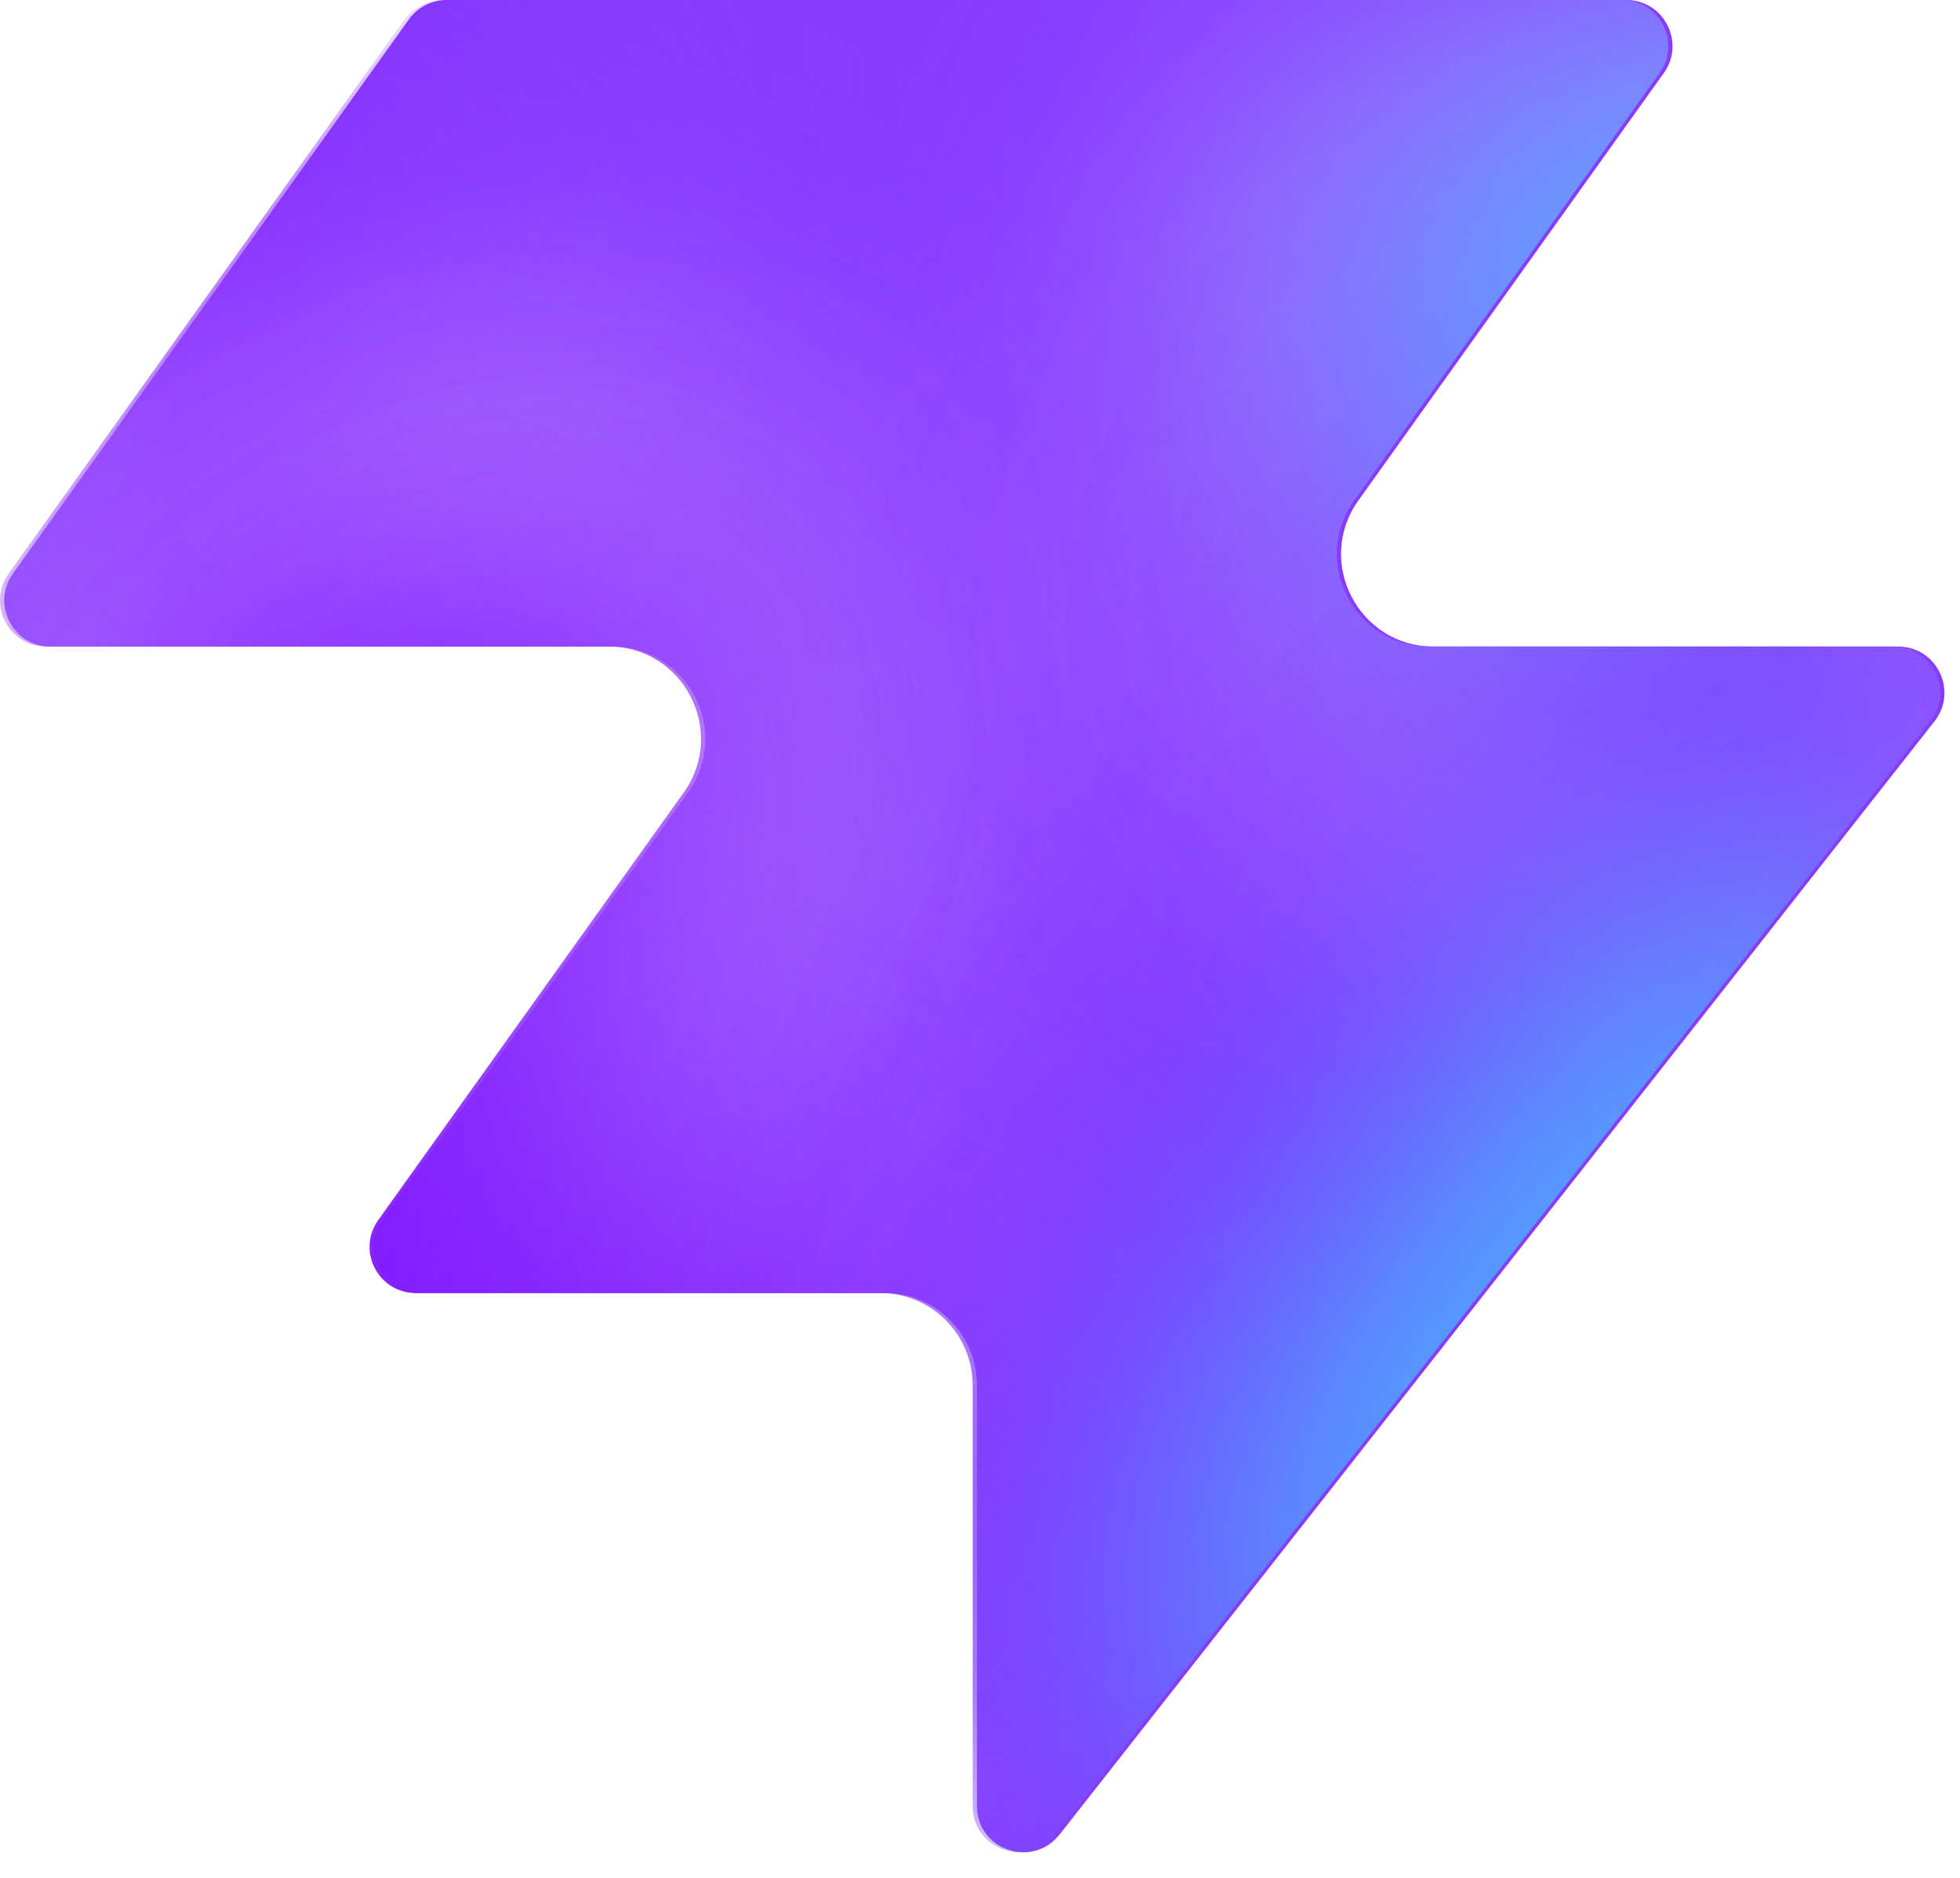
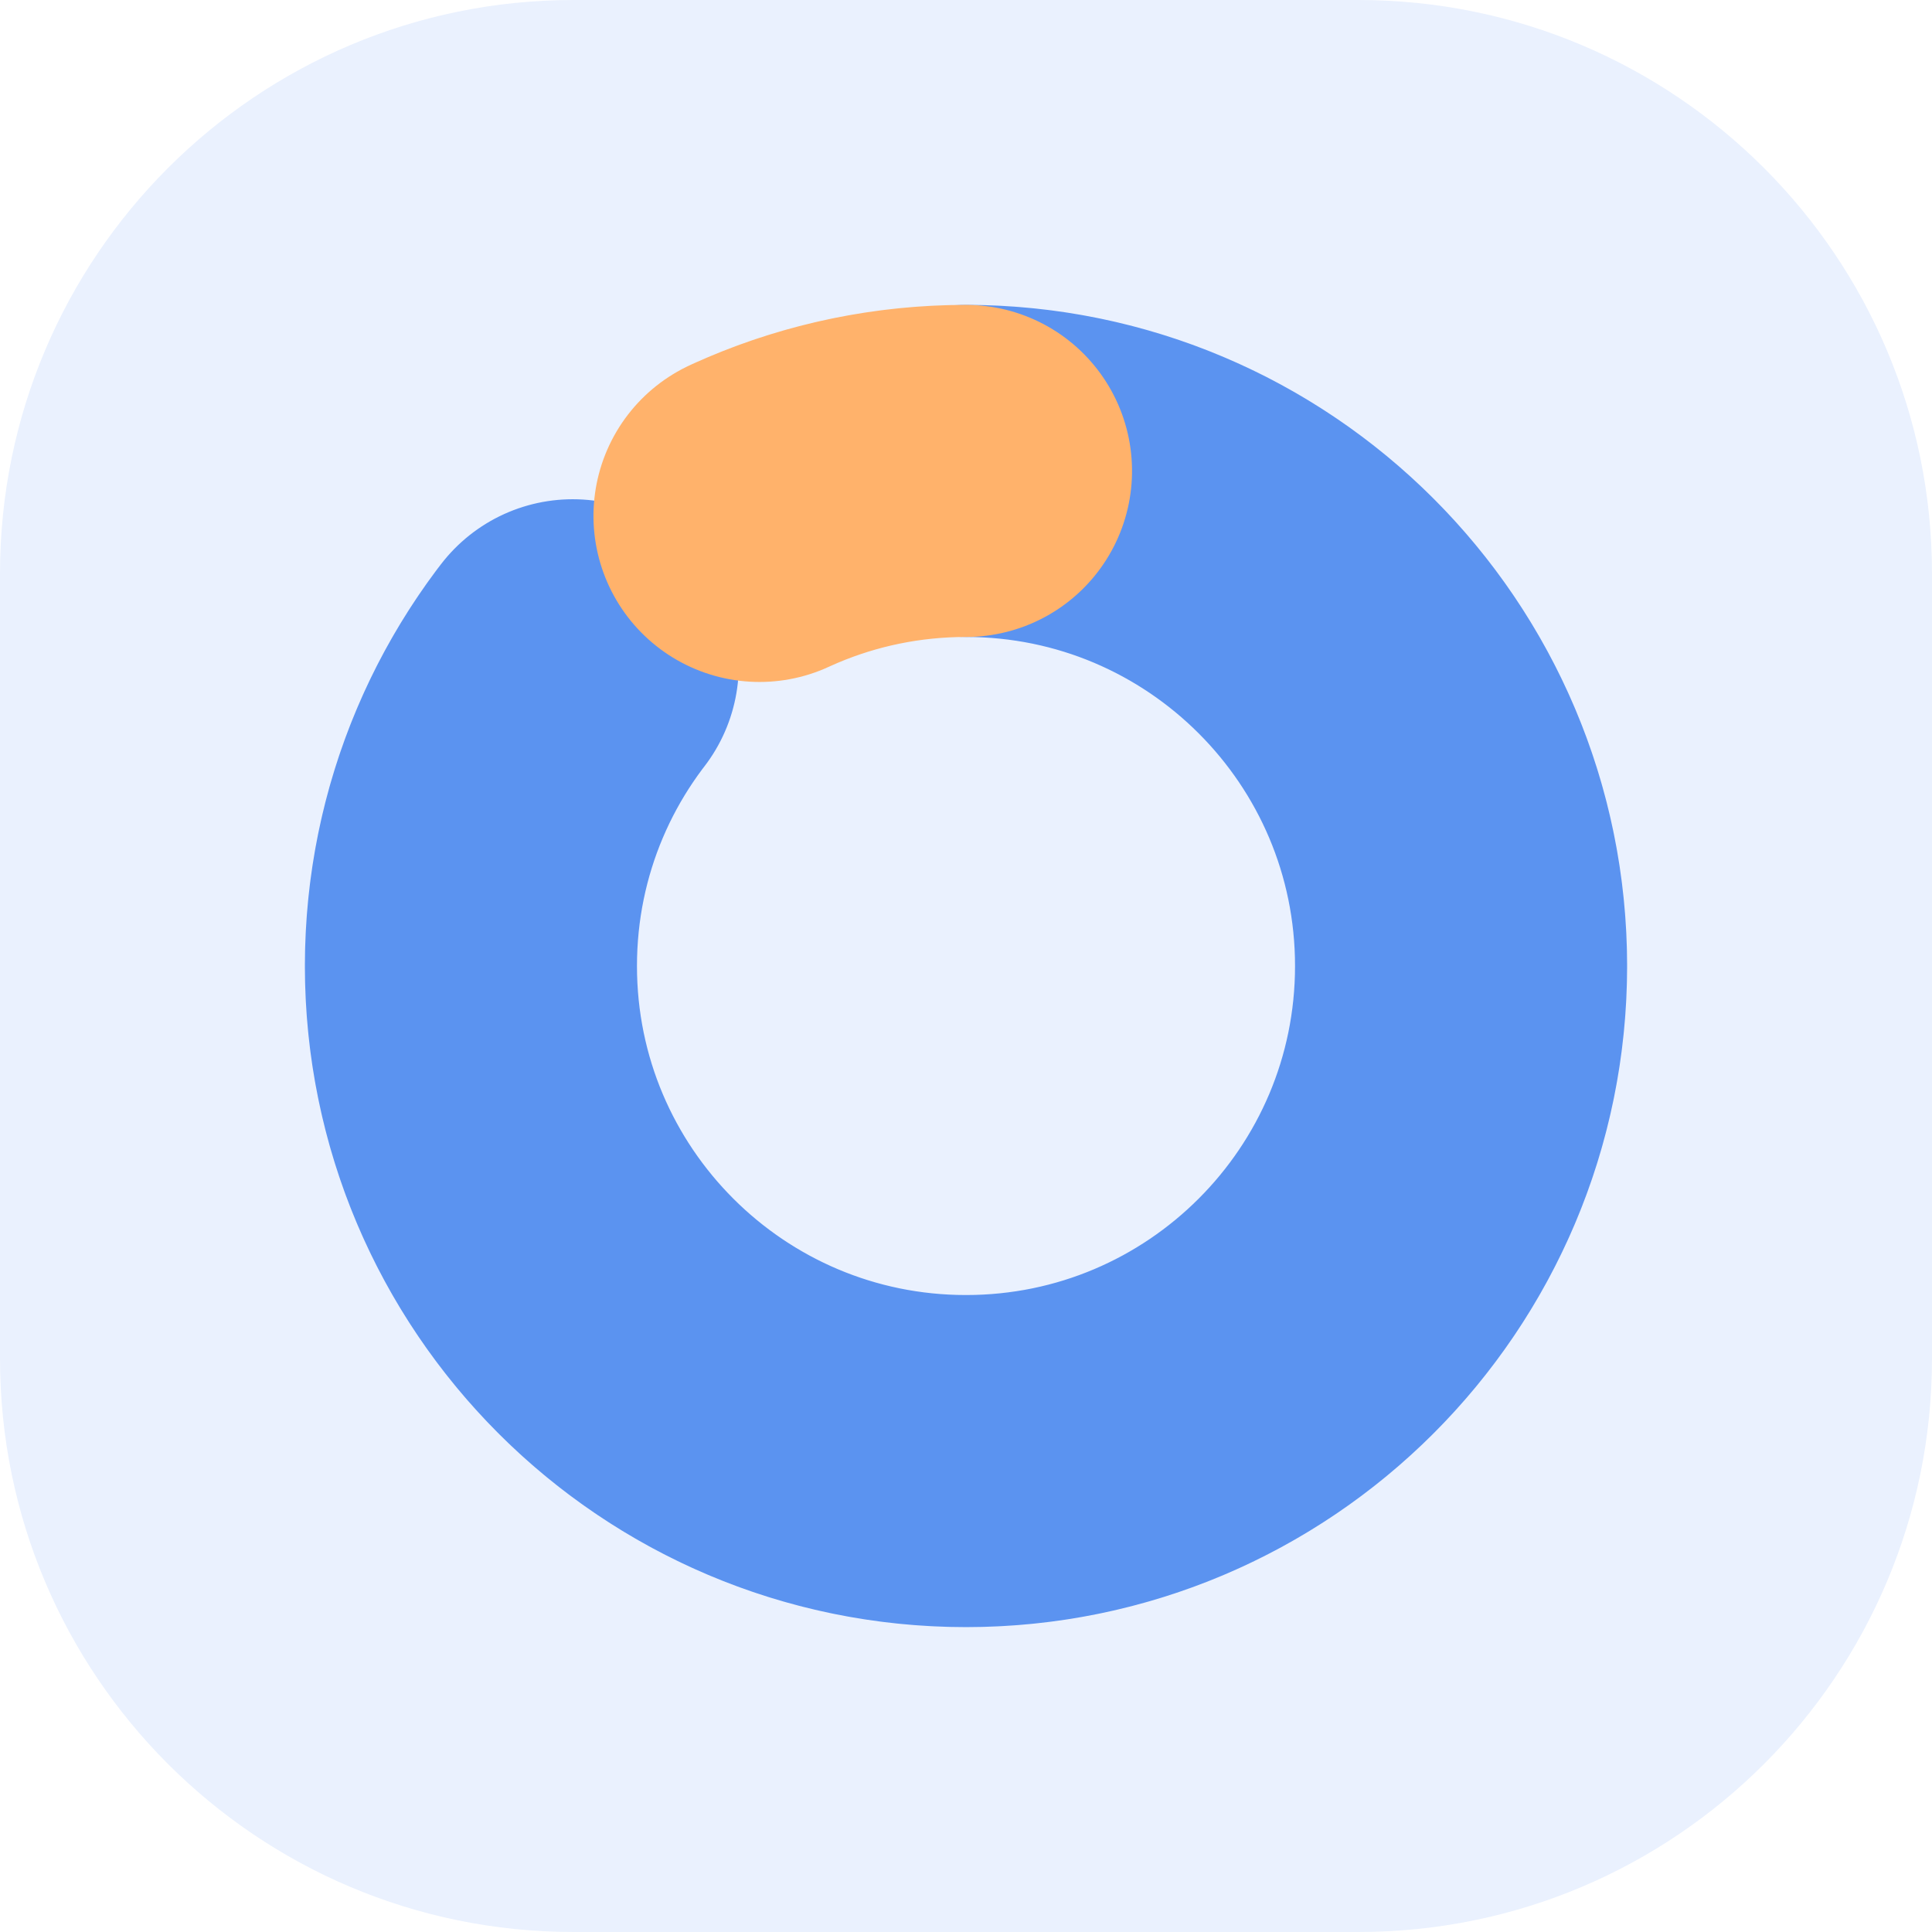
- <svg xmlns="http://www.w3.org/2000/svg" width="48" height="46" fill="none" viewBox="0 0 48 46">
-   <path fill="#863bff" d="M25.946 44.938c-.664.845-2.021.375-2.021-.698V33.937a2.26 2.26 0 0 0-2.262-2.262H10.287c-.92 0-1.456-1.04-.92-1.788l7.48-10.471c1.07-1.497 0-3.578-1.842-3.578H1.237c-.92 0-1.456-1.04-.92-1.788L10.013.474c.214-.297.556-.474.92-.474h28.894c.92 0 1.456 1.04.92 1.788l-7.48 10.471c-1.07 1.498 0 3.579 1.842 3.579h11.377c.943 0 1.473 1.088.89 1.83L25.947 44.94z" style="fill:#863bff;fill:color(display-p3 .525 .23 1);fill-opacity:1" />
-   <mask id="a" width="48" height="46" x="0" y="0" maskUnits="userSpaceOnUse" style="mask-type:alpha">
-     <path fill="#000" d="M25.842 44.938c-.664.844-2.021.375-2.021-.698V33.937a2.26 2.26 0 0 0-2.262-2.262H10.183c-.92 0-1.456-1.04-.92-1.788l7.48-10.471c1.07-1.498 0-3.579-1.842-3.579H1.133c-.92 0-1.456-1.04-.92-1.787L9.91.473c.214-.297.556-.474.92-.474h28.894c.92 0 1.456 1.04.92 1.788l-7.48 10.471c-1.07 1.498 0 3.578 1.842 3.578h11.377c.943 0 1.473 1.088.89 1.832L25.843 44.94z" style="fill:#000;fill-opacity:1" />
-   </mask>
-   <g mask="url(#a)">
-     <g filter="url(#b)">
-       <ellipse cx="5.508" cy="14.704" fill="#ede6ff" rx="5.508" ry="14.704" style="fill:#ede6ff;fill:color(display-p3 .927 .903 1);fill-opacity:1" transform="matrix(.00324 1 1 -.00324 -4.47 31.516)" />
-     </g>
-     <g filter="url(#c)">
-       <ellipse cx="10.399" cy="29.851" fill="#ede6ff" rx="10.399" ry="29.851" style="fill:#ede6ff;fill:color(display-p3 .927 .903 1);fill-opacity:1" transform="matrix(.00324 1 1 -.00324 -39.328 7.883)" />
-     </g>
-     <g filter="url(#d)">
-       <ellipse cx="5.508" cy="30.487" fill="#7e14ff" rx="5.508" ry="30.487" style="fill:#7e14ff;fill:color(display-p3 .492 .077 1);fill-opacity:1" transform="rotate(89.814 -25.913 -14.639)scale(1 -1)" />
-     </g>
-     <g filter="url(#e)">
-       <ellipse cx="5.508" cy="30.599" fill="#7e14ff" rx="5.508" ry="30.599" style="fill:#7e14ff;fill:color(display-p3 .492 .077 1);fill-opacity:1" transform="rotate(89.814 -32.644 -3.334)scale(1 -1)" />
-     </g>
-     <g filter="url(#f)">
-       <ellipse cx="5.508" cy="30.599" fill="#7e14ff" rx="5.508" ry="30.599" style="fill:#7e14ff;fill:color(display-p3 .492 .077 1);fill-opacity:1" transform="matrix(.00324 1 1 -.00324 -34.34 30.47)" />
-     </g>
-     <g filter="url(#g)">
-       <ellipse cx="14.072" cy="22.078" fill="#ede6ff" rx="14.072" ry="22.078" style="fill:#ede6ff;fill:color(display-p3 .927 .903 1);fill-opacity:1" transform="rotate(93.35 24.506 48.493)scale(-1 1)" />
-     </g>
-     <g filter="url(#h)">
-       <ellipse cx="3.47" cy="21.501" fill="#7e14ff" rx="3.47" ry="21.501" style="fill:#7e14ff;fill:color(display-p3 .492 .077 1);fill-opacity:1" transform="rotate(89.009 28.708 47.59)scale(-1 1)" />
-     </g>
-     <g filter="url(#i)">
-       <ellipse cx="3.47" cy="21.501" fill="#7e14ff" rx="3.47" ry="21.501" style="fill:#7e14ff;fill:color(display-p3 .492 .077 1);fill-opacity:1" transform="rotate(89.009 28.708 47.59)scale(-1 1)" />
-     </g>
-     <g filter="url(#j)">
-       <ellipse cx=".387" cy="8.972" fill="#7e14ff" rx="4.407" ry="29.108" style="fill:#7e14ff;fill:color(display-p3 .492 .077 1);fill-opacity:1" transform="rotate(39.51 .387 8.972)" />
-     </g>
-     <g filter="url(#k)">
-       <ellipse cx="47.523" cy="-6.092" fill="#7e14ff" rx="4.407" ry="29.108" style="fill:#7e14ff;fill:color(display-p3 .492 .077 1);fill-opacity:1" transform="rotate(37.892 47.523 -6.092)" />
-     </g>
-     <g filter="url(#l)">
-       <ellipse cx="41.412" cy="6.333" fill="#47bfff" rx="5.971" ry="9.665" style="fill:#47bfff;fill:color(display-p3 .28 .748 1);fill-opacity:1" transform="rotate(37.892 41.412 6.333)" />
-     </g>
-     <g filter="url(#m)">
-       <ellipse cx="-1.879" cy="38.332" fill="#7e14ff" rx="4.407" ry="29.108" style="fill:#7e14ff;fill:color(display-p3 .492 .077 1);fill-opacity:1" transform="rotate(37.892 -1.88 38.332)" />
-     </g>
-     <g filter="url(#n)">
-       <ellipse cx="-1.879" cy="38.332" fill="#7e14ff" rx="4.407" ry="29.108" style="fill:#7e14ff;fill:color(display-p3 .492 .077 1);fill-opacity:1" transform="rotate(37.892 -1.88 38.332)" />
-     </g>
-     <g filter="url(#o)">
-       <ellipse cx="35.651" cy="29.907" fill="#7e14ff" rx="4.407" ry="29.108" style="fill:#7e14ff;fill:color(display-p3 .492 .077 1);fill-opacity:1" transform="rotate(37.892 35.651 29.907)" />
-     </g>
-     <g filter="url(#p)">
-       <ellipse cx="38.418" cy="32.4" fill="#47bfff" rx="5.971" ry="15.297" style="fill:#47bfff;fill:color(display-p3 .28 .748 1);fill-opacity:1" transform="rotate(37.892 38.418 32.4)" />
-     </g>
+ <svg xmlns="http://www.w3.org/2000/svg" viewBox="0 0 32 32">
+   <rect width="32" height="32" rx="9.5" fill="#eaf1fe" />
+   <g fill="none" stroke-width="5.5" stroke-linecap="round" transform="rotate(-90 16 16)">
+     <circle cx="16" cy="16" r="8.2" pathLength="100" stroke="#5b93f0" stroke-dasharray="44 56" />
+     <circle cx="16" cy="16" r="8.2" pathLength="100" stroke="#ffb26b" stroke-dasharray="26 74" stroke-dashoffset="-48" />
+     <circle cx="16" cy="16" r="8.2" pathLength="100" stroke="#5ddab4" stroke-dasharray="20 80" stroke-dashoffset="-78" />
  </g>
-   <defs>
-     <filter id="b" width="60.045" height="41.654" x="-19.77" y="16.149" color-interpolation-filters="sRGB" filterUnits="userSpaceOnUse">
-       <feFlood flood-opacity="0" result="BackgroundImageFix" />
-       <feBlend in="SourceGraphic" in2="BackgroundImageFix" result="shape" />
-       <feGaussianBlur result="effect1_foregroundBlur_2002_17158" stdDeviation="7.659" />
-     </filter>
-     <filter id="c" width="90.34" height="51.437" x="-54.613" y="-7.533" color-interpolation-filters="sRGB" filterUnits="userSpaceOnUse">
-       <feFlood flood-opacity="0" result="BackgroundImageFix" />
-       <feBlend in="SourceGraphic" in2="BackgroundImageFix" result="shape" />
-       <feGaussianBlur result="effect1_foregroundBlur_2002_17158" stdDeviation="7.659" />
-     </filter>
-     <filter id="d" width="79.355" height="29.4" x="-49.64" y="2.03" color-interpolation-filters="sRGB" filterUnits="userSpaceOnUse">
-       <feFlood flood-opacity="0" result="BackgroundImageFix" />
-       <feBlend in="SourceGraphic" in2="BackgroundImageFix" result="shape" />
-       <feGaussianBlur result="effect1_foregroundBlur_2002_17158" stdDeviation="4.596" />
-     </filter>
-     <filter id="e" width="79.579" height="29.4" x="-45.045" y="20.029" color-interpolation-filters="sRGB" filterUnits="userSpaceOnUse">
-       <feFlood flood-opacity="0" result="BackgroundImageFix" />
-       <feBlend in="SourceGraphic" in2="BackgroundImageFix" result="shape" />
-       <feGaussianBlur result="effect1_foregroundBlur_2002_17158" stdDeviation="4.596" />
-     </filter>
-     <filter id="f" width="79.579" height="29.4" x="-43.513" y="21.178" color-interpolation-filters="sRGB" filterUnits="userSpaceOnUse">
-       <feFlood flood-opacity="0" result="BackgroundImageFix" />
-       <feBlend in="SourceGraphic" in2="BackgroundImageFix" result="shape" />
-       <feGaussianBlur result="effect1_foregroundBlur_2002_17158" stdDeviation="4.596" />
-     </filter>
-     <filter id="g" width="74.749" height="58.852" x="15.756" y="-17.901" color-interpolation-filters="sRGB" filterUnits="userSpaceOnUse">
-       <feFlood flood-opacity="0" result="BackgroundImageFix" />
-       <feBlend in="SourceGraphic" in2="BackgroundImageFix" result="shape" />
-       <feGaussianBlur result="effect1_foregroundBlur_2002_17158" stdDeviation="7.659" />
-     </filter>
-     <filter id="h" width="61.377" height="25.362" x="23.548" y="2.284" color-interpolation-filters="sRGB" filterUnits="userSpaceOnUse">
-       <feFlood flood-opacity="0" result="BackgroundImageFix" />
-       <feBlend in="SourceGraphic" in2="BackgroundImageFix" result="shape" />
-       <feGaussianBlur result="effect1_foregroundBlur_2002_17158" stdDeviation="4.596" />
-     </filter>
-     <filter id="i" width="61.377" height="25.362" x="23.548" y="2.284" color-interpolation-filters="sRGB" filterUnits="userSpaceOnUse">
-       <feFlood flood-opacity="0" result="BackgroundImageFix" />
-       <feBlend in="SourceGraphic" in2="BackgroundImageFix" result="shape" />
-       <feGaussianBlur result="effect1_foregroundBlur_2002_17158" stdDeviation="4.596" />
-     </filter>
-     <filter id="j" width="56.045" height="63.649" x="-27.636" y="-22.853" color-interpolation-filters="sRGB" filterUnits="userSpaceOnUse">
-       <feFlood flood-opacity="0" result="BackgroundImageFix" />
-       <feBlend in="SourceGraphic" in2="BackgroundImageFix" result="shape" />
-       <feGaussianBlur result="effect1_foregroundBlur_2002_17158" stdDeviation="4.596" />
-     </filter>
-     <filter id="k" width="54.814" height="64.646" x="20.116" y="-38.415" color-interpolation-filters="sRGB" filterUnits="userSpaceOnUse">
-       <feFlood flood-opacity="0" result="BackgroundImageFix" />
-       <feBlend in="SourceGraphic" in2="BackgroundImageFix" result="shape" />
-       <feGaussianBlur result="effect1_foregroundBlur_2002_17158" stdDeviation="4.596" />
-     </filter>
-     <filter id="l" width="33.541" height="35.313" x="24.641" y="-11.323" color-interpolation-filters="sRGB" filterUnits="userSpaceOnUse">
-       <feFlood flood-opacity="0" result="BackgroundImageFix" />
-       <feBlend in="SourceGraphic" in2="BackgroundImageFix" result="shape" />
-       <feGaussianBlur result="effect1_foregroundBlur_2002_17158" stdDeviation="4.596" />
-     </filter>
-     <filter id="m" width="54.814" height="64.646" x="-29.286" y="6.009" color-interpolation-filters="sRGB" filterUnits="userSpaceOnUse">
-       <feFlood flood-opacity="0" result="BackgroundImageFix" />
-       <feBlend in="SourceGraphic" in2="BackgroundImageFix" result="shape" />
-       <feGaussianBlur result="effect1_foregroundBlur_2002_17158" stdDeviation="4.596" />
-     </filter>
-     <filter id="n" width="54.814" height="64.646" x="-29.286" y="6.009" color-interpolation-filters="sRGB" filterUnits="userSpaceOnUse">
-       <feFlood flood-opacity="0" result="BackgroundImageFix" />
-       <feBlend in="SourceGraphic" in2="BackgroundImageFix" result="shape" />
-       <feGaussianBlur result="effect1_foregroundBlur_2002_17158" stdDeviation="4.596" />
-     </filter>
-     <filter id="o" width="54.814" height="64.646" x="8.244" y="-2.416" color-interpolation-filters="sRGB" filterUnits="userSpaceOnUse">
-       <feFlood flood-opacity="0" result="BackgroundImageFix" />
-       <feBlend in="SourceGraphic" in2="BackgroundImageFix" result="shape" />
-       <feGaussianBlur result="effect1_foregroundBlur_2002_17158" stdDeviation="4.596" />
-     </filter>
-     <filter id="p" width="39.409" height="43.623" x="18.713" y="10.588" color-interpolation-filters="sRGB" filterUnits="userSpaceOnUse">
-       <feFlood flood-opacity="0" result="BackgroundImageFix" />
-       <feBlend in="SourceGraphic" in2="BackgroundImageFix" result="shape" />
-       <feGaussianBlur result="effect1_foregroundBlur_2002_17158" stdDeviation="4.596" />
-     </filter>
-   </defs>
</svg>
